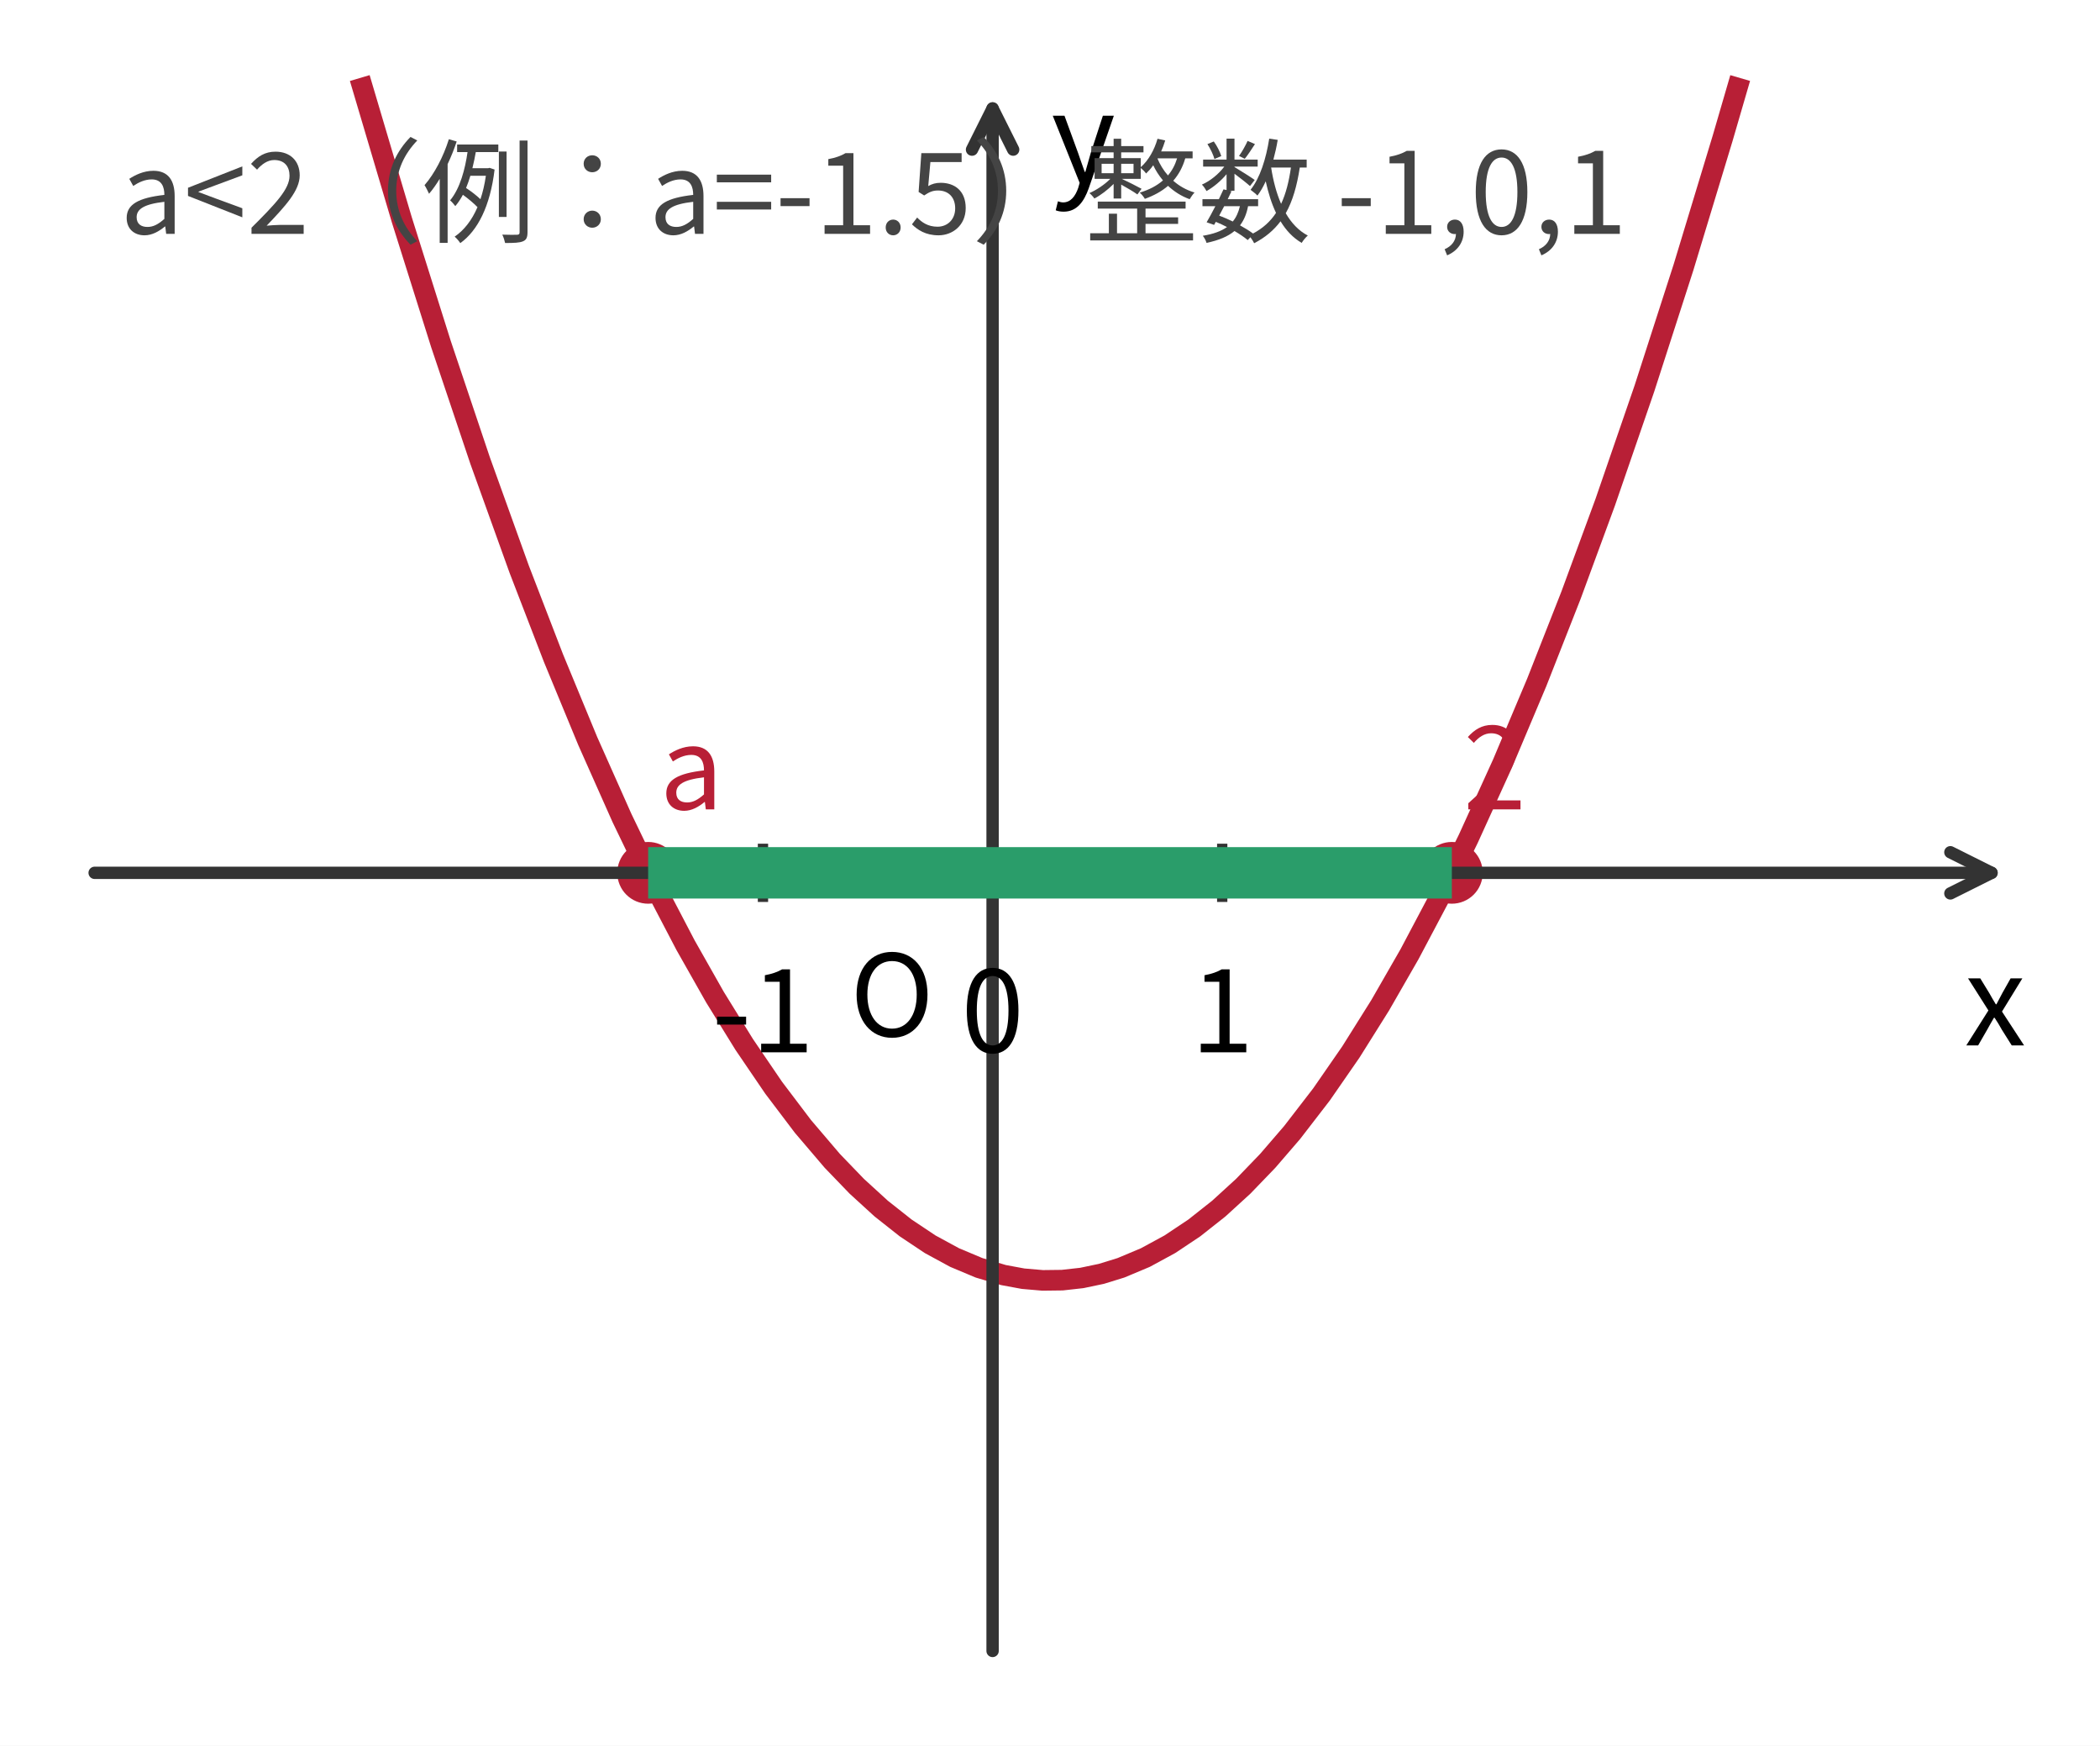
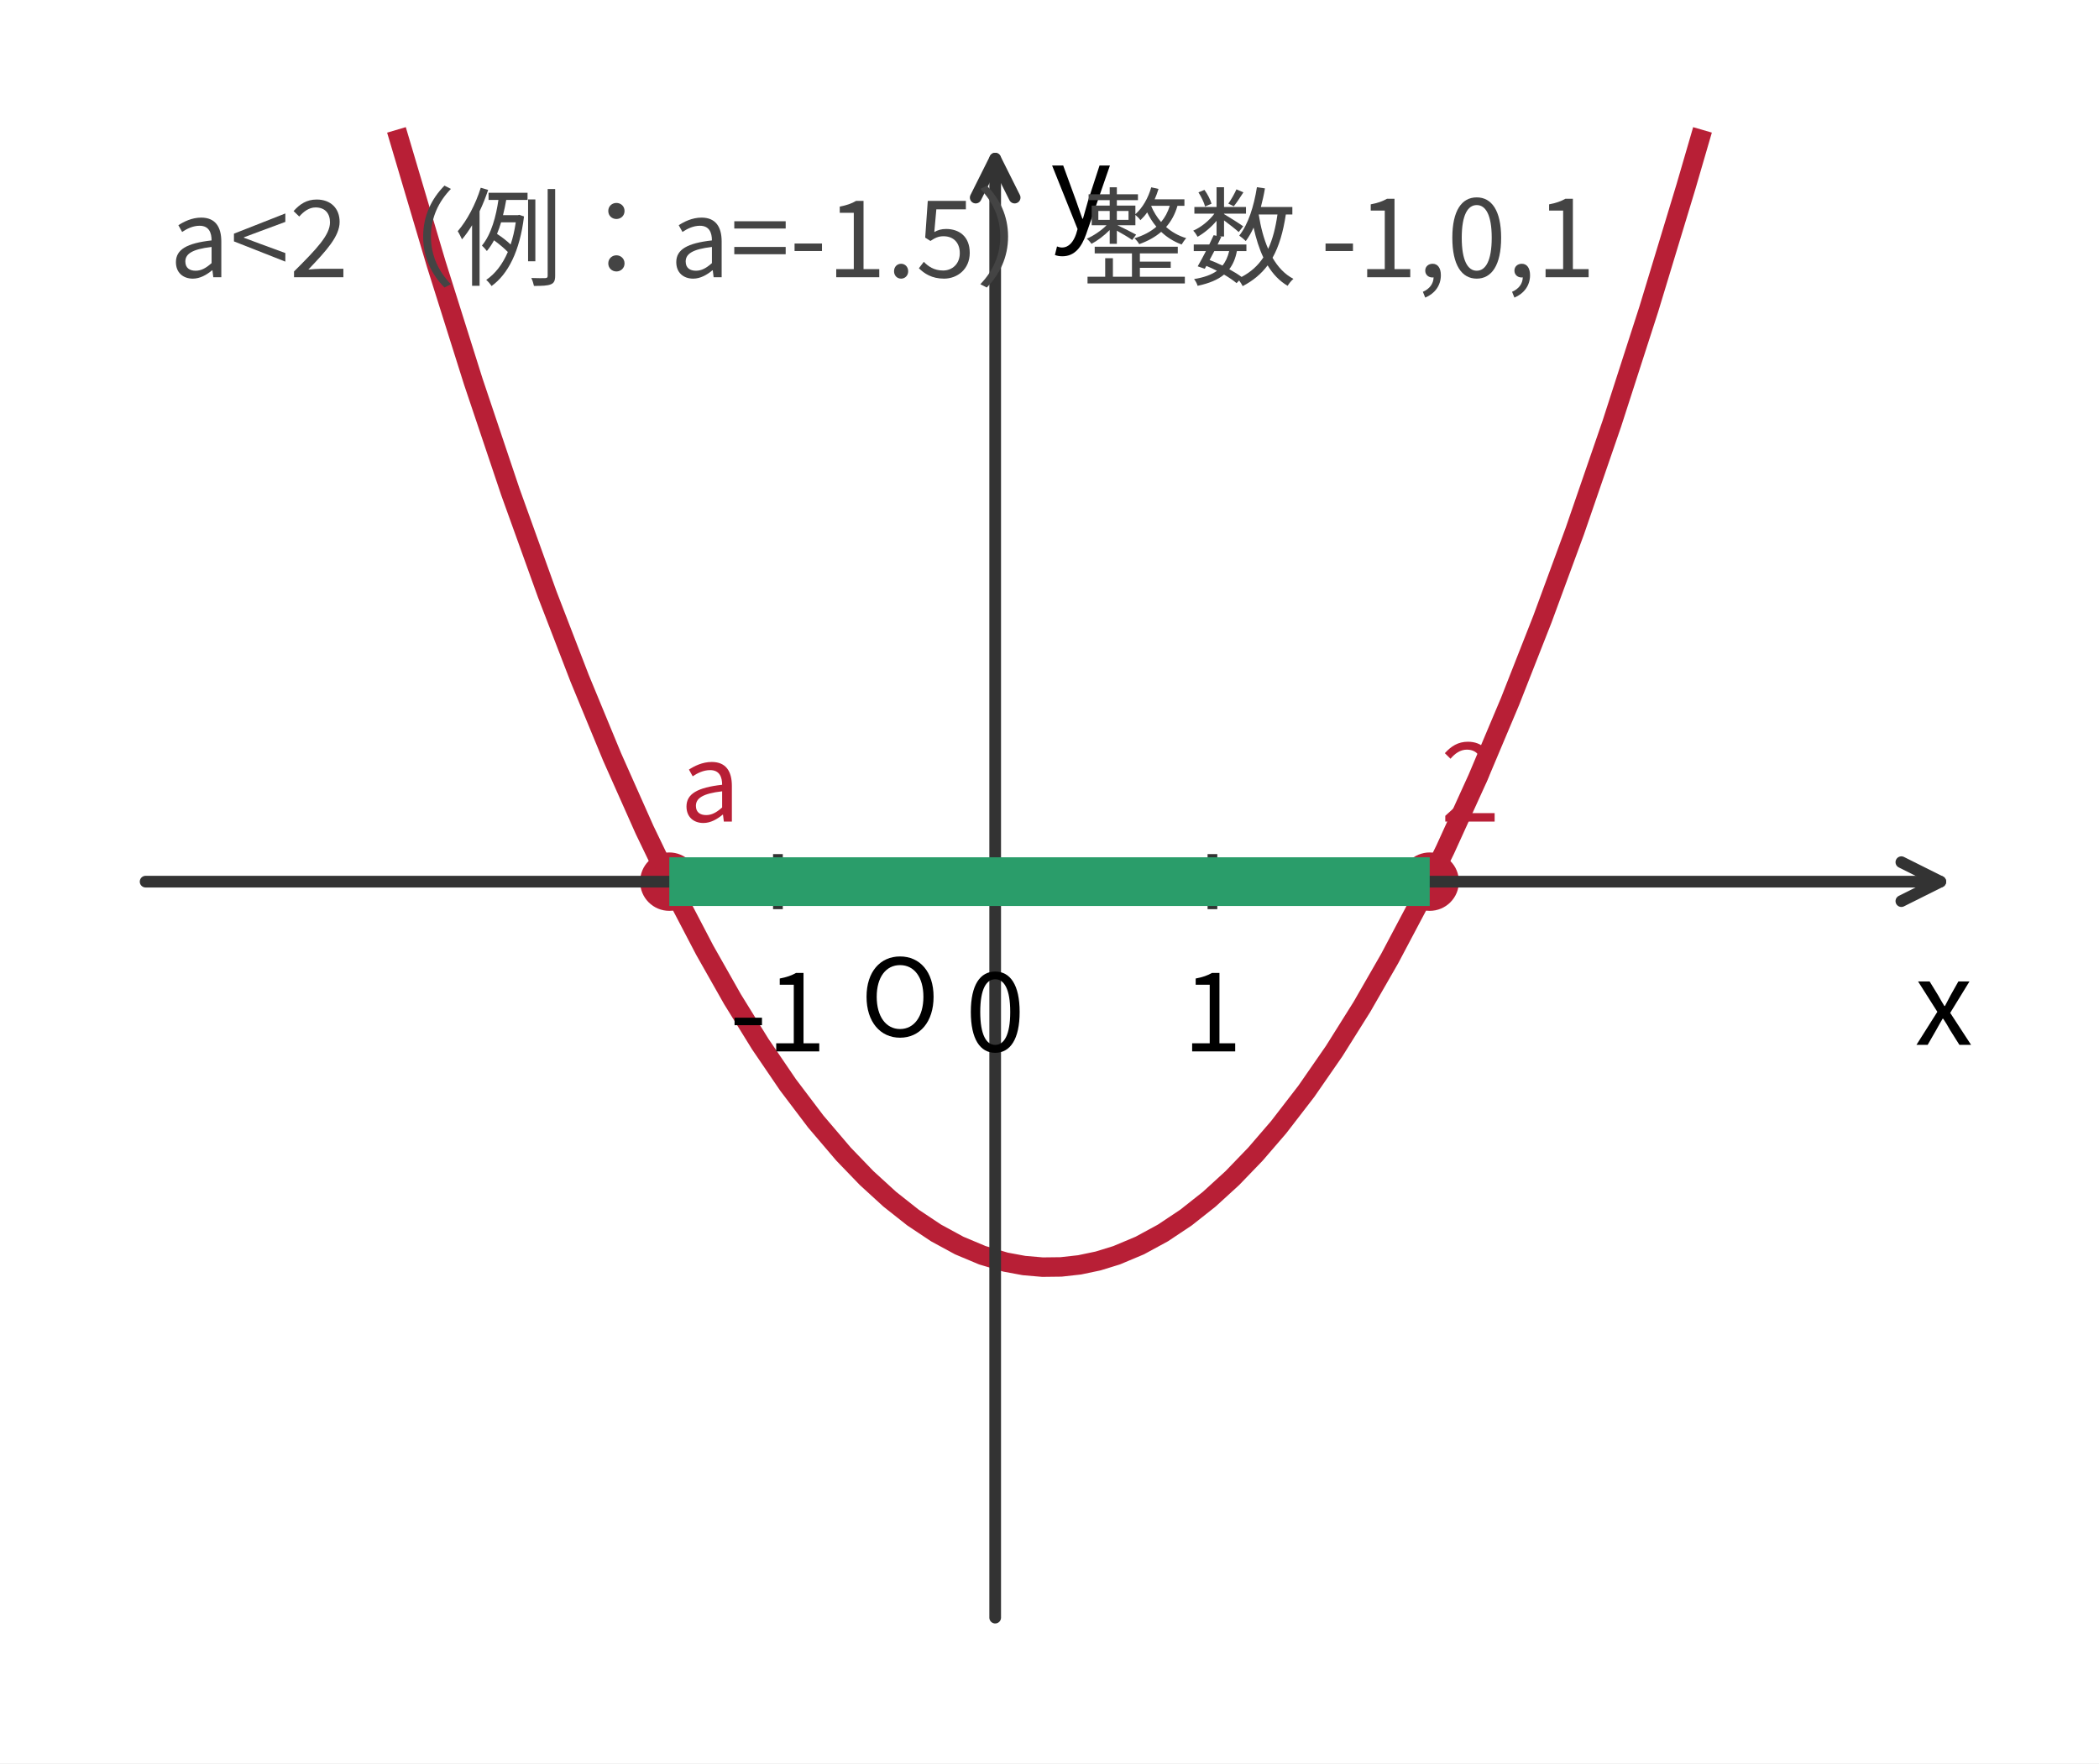
- <svg xmlns="http://www.w3.org/2000/svg" xmlns:xlink="http://www.w3.org/1999/xlink" width="204.12pt" height="169.632pt" viewBox="0 0 204.12 169.632" version="1.1">
+ <svg xmlns="http://www.w3.org/2000/svg" xmlns:xlink="http://www.w3.org/1999/xlink" width="215.64pt" height="181.152pt" viewBox="0 0 215.64 181.152" version="1.1">
  <defs>
    <style type="text/css">*{stroke-linejoin: round; stroke-linecap: butt}</style>
  </defs>
  <g id="figure_1">
    <g id="patch_1">
-       <path d="M 0 169.632  L 204.12 169.632  L 204.12 0  L 0 0  z " style="fill: #ffffff" />
+       <path d="M 0 181.152  L 215.64 181.152  L 215.64 0  L 0 0  z " style="fill: #ffffff" />
    </g>
    <g id="axes_1">
      <g id="line2d_1">
-         <path d="M 74.16 87.144  L 74.16 82.488  " clip-path="url(#p38c871aed4)" style="fill: none; stroke: #333333; stroke-linecap: square" />
+         <path d="M 79.92 92.904  L 79.92 88.248  " clip-path="url(#p9ea057bf31)" style="fill: none; stroke: #333333; stroke-linecap: square" />
      </g>
      <g id="line2d_2">
-         <path d="M 96.48 87.144  L 96.48 82.488  " clip-path="url(#p38c871aed4)" style="fill: none; stroke: #333333; stroke-linecap: square" />
+         <path d="M 102.24 92.904  L 102.24 88.248  " clip-path="url(#p9ea057bf31)" style="fill: none; stroke: #333333; stroke-linecap: square" />
      </g>
      <g id="line2d_3">
-         <path d="M 118.8 87.144  L 118.8 82.488  " clip-path="url(#p38c871aed4)" style="fill: none; stroke: #333333; stroke-linecap: square" />
+         <path d="M 124.56 92.904  L 124.56 88.248  " clip-path="url(#p9ea057bf31)" style="fill: none; stroke: #333333; stroke-linecap: square" />
      </g>
      <g id="line2d_4">
-         <path d="M 35.254 8.543  L 39.058 21.365  L 42.862 33.435  L 46.666 44.753  L 50.469 55.321  L 53.798 63.951  L 57.126 72.005  L 60.455 79.485  L 63.783 86.389  L 66.636 91.848  L 69.489 96.886  L 72.342 101.5  L 75.195 105.692  L 78.048 109.461  L 80.901 112.807  L 83.278 115.273  L 85.656 117.445  L 88.033 119.323  L 90.411 120.909  L 92.788 122.2  L 95.165 123.198  L 97.543 123.903  L 99.445 124.255  L 101.347 124.419  L 103.249 124.396  L 105.151 124.184  L 107.053 123.785  L 108.955 123.198  L 111.332 122.2  L 113.709 120.909  L 116.087 119.323  L 118.464 117.445  L 120.842 115.273  L 123.219 112.807  L 125.597 110.048  L 128.45 106.349  L 131.303 102.228  L 134.155 97.684  L 137.008 92.717  L 139.861 87.328  L 142.714 81.516  L 146.043 74.201  L 149.371 66.311  L 152.7 57.845  L 156.028 48.804  L 159.832 37.767  L 163.636 25.979  L 167.44 13.439  L 168.866 8.543  L 168.866 8.543  " clip-path="url(#p38c871aed4)" style="fill: none; stroke: #b81f36; stroke-width: 2; stroke-linecap: square" />
+         <path d="M 41.014 14.303  L 44.818 27.125  L 48.622 39.195  L 52.426 50.513  L 56.229 61.081  L 59.558 69.711  L 62.886 77.765  L 66.215 85.245  L 69.543 92.149  L 72.396 97.608  L 75.249 102.646  L 78.102 107.26  L 80.955 111.452  L 83.808 115.221  L 86.661 118.567  L 89.038 121.033  L 91.416 123.205  L 93.793 125.083  L 96.171 126.669  L 98.548 127.96  L 100.925 128.958  L 103.303 129.663  L 105.205 130.015  L 107.107 130.179  L 109.009 130.156  L 110.911 129.944  L 112.813 129.545  L 114.715 128.958  L 117.092 127.96  L 119.469 126.669  L 121.847 125.083  L 124.224 123.205  L 126.602 121.033  L 128.979 118.567  L 131.357 115.808  L 134.21 112.109  L 137.063 107.988  L 139.915 103.444  L 142.768 98.477  L 145.621 93.088  L 148.474 87.276  L 151.803 79.961  L 155.131 72.071  L 158.46 63.605  L 161.788 54.564  L 165.592 43.527  L 169.396 31.739  L 173.2 19.199  L 174.626 14.303  L 174.626 14.303  " clip-path="url(#p9ea057bf31)" style="fill: none; stroke: #b81f36; stroke-width: 2; stroke-linecap: square" />
      </g>
      <g id="line2d_5">
        <defs>
-           <path id="m488a67a572" d="M 0 2.5  C 0.663 2.5 1.299 2.237 1.768 1.768  C 2.237 1.299 2.5 0.663 2.5 0  C 2.5 -0.663 2.237 -1.299 1.768 -1.768  C 1.299 -2.237 0.663 -2.5 0 -2.5  C -0.663 -2.5 -1.299 -2.237 -1.768 -1.768  C -2.237 -1.299 -2.5 -0.663 -2.5 0  C -2.5 0.663 -2.237 1.299 -1.768 1.768  C -1.299 2.237 -0.663 2.5 0 2.5  z " style="stroke: #b81f36" />
+           <path id="mf94dc9d348" d="M 0 2.5  C 0.663 2.5 1.299 2.237 1.768 1.768  C 2.237 1.299 2.5 0.663 2.5 0  C 2.5 -0.663 2.237 -1.299 1.768 -1.768  C 1.299 -2.237 0.663 -2.5 0 -2.5  C -0.663 -2.5 -1.299 -2.237 -1.768 -1.768  C -2.237 -1.299 -2.5 -0.663 -2.5 0  C -2.5 0.663 -2.237 1.299 -1.768 1.768  C -1.299 2.237 -0.663 2.5 0 2.5  z " style="stroke: #b81f36" />
        </defs>
-         <g clip-path="url(#p38c871aed4)">
-           <use xlink:href="#m488a67a572" x="141.12" y="84.816" style="fill: #b81f36; stroke: #b81f36" />
+         <g clip-path="url(#p9ea057bf31)">
+           <use xlink:href="#mf94dc9d348" x="146.88" y="90.576" style="fill: #b81f36; stroke: #b81f36" />
        </g>
      </g>
      <g id="line2d_6">
-         <g clip-path="url(#p38c871aed4)">
-           <use xlink:href="#m488a67a572" x="63" y="84.816" style="fill: #b81f36; stroke: #b81f36" />
+         <g clip-path="url(#p9ea057bf31)">
+           <use xlink:href="#mf94dc9d348" x="68.76" y="90.576" style="fill: #b81f36; stroke: #b81f36" />
        </g>
      </g>
      <g id="patch_2">
-         <path d="M 9.2 84.816  Q 102.059 84.816 193.576 84.816  " style="fill: none; stroke: #333333; stroke-width: 1.2; stroke-linecap: round" />
-         <path d="M 189.576 82.816  L 193.576 84.816  L 189.576 86.816  " style="fill: none; stroke: #333333; stroke-width: 1.2; stroke-linecap: round" />
+         <path d="M 14.96 90.576  Q 107.819 90.576 199.336 90.576  " style="fill: none; stroke: #333333; stroke-width: 1.2; stroke-linecap: round" />
+         <path d="M 195.336 88.576  L 199.336 90.576  L 195.336 92.576  " style="fill: none; stroke: #333333; stroke-width: 1.2; stroke-linecap: round" />
      </g>
      <g id="patch_3">
-         <path d="M 96.48 160.428  Q 96.48 84.812 96.48 10.538  " style="fill: none; stroke: #333333; stroke-width: 1.2; stroke-linecap: round" />
-         <path d="M 94.48 14.538  L 96.48 10.538  L 98.48 14.538  " style="fill: none; stroke: #333333; stroke-width: 1.2; stroke-linecap: round" />
+         <path d="M 102.24 166.188  Q 102.24 90.572 102.24 16.298  " style="fill: none; stroke: #333333; stroke-width: 1.2; stroke-linecap: round" />
+         <path d="M 100.24 20.298  L 102.24 16.298  L 104.24 20.298  " style="fill: none; stroke: #333333; stroke-width: 1.2; stroke-linecap: round" />
      </g>
      <g id="text_1">
-         <g transform="translate(190.9444 101.5853) scale(0.12 -0.12)">
+         <g transform="translate(196.7044 107.3453) scale(0.12 -0.12)">
          <defs>
            <path id="NotoSansCJKjp-Regular-59" d="M 96 0  L 710 0  L 1178 813  C 1299 1024 1408 1235 1530 1434  L 1562 1434  C 1696 1235 1824 1024 1939 813  L 2451 0  L 3091 0  L 1946 1754  L 3002 3475  L 2394 3475  L 1965 2714  C 1856 2515 1760 2330 1658 2131  L 1626 2131  C 1510 2330 1389 2515 1286 2714  L 819 3475  L 186 3475  L 1242 1811  L 96 0  z " transform="scale(0.015625)" />
          </defs>
          <use xlink:href="#NotoSansCJKjp-Regular-59" />
        </g>
      </g>
      <g id="text_2">
-         <g transform="translate(102.1716 17.76) scale(0.12 -0.12)">
+         <g transform="translate(107.9316 23.52) scale(0.12 -0.12)">
          <defs>
            <path id="NotoSansCJKjp-Regular-5a" d="M 646 -1498  C 1338 -1498 1702 -973 1946 -294  L 3251 3475  L 2682 3475  L 2054 1549  C 1965 1235 1862 883 1773 563  L 1741 563  C 1619 890 1504 1242 1395 1549  L 691 3475  L 83 3475  L 1478 -6  L 1402 -269  C 1254 -698 1011 -1018 621 -1018  C 525 -1018 422 -986 352 -960  L 237 -1427  C 346 -1472 486 -1498 646 -1498  z " transform="scale(0.015625)" />
          </defs>
          <use xlink:href="#NotoSansCJKjp-Regular-5a" />
        </g>
      </g>
      <g id="text_3">
-         <g transform="translate(82.62606 100.7053) scale(0.11 -0.11)">
+         <g transform="translate(88.38606 106.4653) scale(0.11 -0.11)">
          <defs>
            <path id="NotoSansCJKjp-Regular-30" d="M 2374 -83  C 3552 -83 4378 858 4378 2362  C 4378 3866 3552 4774 2374 4774  C 1197 4774 371 3866 371 2362  C 371 858 1197 -83 2374 -83  z M 2374 435  C 1530 435 979 1190 979 2362  C 979 3533 1530 4256 2374 4256  C 3219 4256 3770 3533 3770 2362  C 3770 1190 3219 435 2374 435  z " transform="scale(0.015625)" />
          </defs>
          <use xlink:href="#NotoSansCJKjp-Regular-30" />
        </g>
      </g>
      <g id="text_4">
-         <g transform="translate(69.19883 102.2576) scale(0.11 -0.11)">
+         <g transform="translate(74.95883 108.0176) scale(0.11 -0.11)">
          <defs>
            <path id="NotoSansCJKjp-Regular-e" d="M 294 1568  L 1933 1568  L 1933 2016  L 294 2016  L 294 1568  z " transform="scale(0.015625)" />
            <path id="NotoSansCJKjp-Regular-12" d="M 563 0  L 3136 0  L 3136 486  L 2195 486  L 2195 4691  L 1747 4691  C 1491 4544 1190 4435 774 4358  L 774 3987  L 1613 3987  L 1613 486  L 563 486  L 563 0  z " transform="scale(0.015625)" />
          </defs>
          <use xlink:href="#NotoSansCJKjp-Regular-e" />
          <use xlink:href="#NotoSansCJKjp-Regular-12" transform="translate(34.70312 0)" />
        </g>
      </g>
      <g id="text_5">
-         <g transform="translate(93.4275 102.2576) scale(0.11 -0.11)">
+         <g transform="translate(99.1875 108.0176) scale(0.11 -0.11)">
          <defs>
            <path id="NotoSansCJKjp-Regular-11" d="M 1779 -83  C 2669 -83 3238 723 3238 2362  C 3238 3987 2669 4774 1779 4774  C 883 4774 320 3987 320 2362  C 320 723 883 -83 1779 -83  z M 1779 390  C 1248 390 883 986 883 2362  C 883 3731 1248 4314 1779 4314  C 2310 4314 2675 3731 2675 2362  C 2675 986 2310 390 1779 390  z " transform="scale(0.015625)" />
          </defs>
          <use xlink:href="#NotoSansCJKjp-Regular-11" />
        </g>
      </g>
      <g id="text_6">
-         <g transform="translate(115.7475 102.2576) scale(0.11 -0.11)">
+         <g transform="translate(121.5075 108.0176) scale(0.11 -0.11)">
          <use xlink:href="#NotoSansCJKjp-Regular-12" />
        </g>
      </g>
      <g id="text_7">
-         <g style="fill: #b81f36" transform="translate(142.236 78.6472) scale(0.11 -0.11)">
+         <g style="fill: #b81f36" transform="translate(147.996 84.4072) scale(0.11 -0.11)">
          <defs>
            <path id="NotoSansCJKjp-Regular-13" d="M 282 0  L 3232 0  L 3232 506  L 1933 506  C 1696 506 1408 480 1165 461  C 2266 1504 3008 2458 3008 3398  C 3008 4230 2477 4774 1638 4774  C 1043 4774 634 4506 256 4090  L 595 3757  C 858 4070 1184 4301 1568 4301  C 2150 4301 2432 3910 2432 3373  C 2432 2566 1754 1632 282 346  L 282 0  z " transform="scale(0.015625)" />
          </defs>
          <use xlink:href="#NotoSansCJKjp-Regular-13" />
        </g>
      </g>
      <g id="text_8">
-         <g style="fill: #b81f36" transform="translate(64.116 78.6472) scale(0.11 -0.11)">
+         <g style="fill: #b81f36" transform="translate(69.876 84.4072) scale(0.11 -0.11)">
          <defs>
            <path id="NotoSansCJKjp-Regular-42" d="M 1389 -83  C 1818 -83 2208 141 2541 416  L 2560 416  L 2611 0  L 3091 0  L 3091 2138  C 3091 3002 2739 3565 1888 3565  C 1325 3565 838 3315 525 3110  L 749 2707  C 1024 2893 1389 3078 1792 3078  C 2362 3078 2509 2650 2509 2202  C 1030 2035 378 1658 378 902  C 378 275 806 -83 1389 -83  z M 1555 390  C 1210 390 941 544 941 941  C 941 1389 1338 1677 2509 1811  L 2509 845  C 2170 544 1888 390 1555 390  z " transform="scale(0.015625)" />
          </defs>
          <use xlink:href="#NotoSansCJKjp-Regular-42" />
        </g>
      </g>
      <g id="text_9">
-         <g style="fill: #444444" transform="translate(11.664 22.7232) scale(0.11 -0.11)">
+         <g style="fill: #444444" transform="translate(17.424 28.4832) scale(0.11 -0.11)">
          <defs>
            <path id="NotoSansCJKjp-Regular-1d" d="M 3315 934  L 3315 1446  L 1798 2003  L 838 2362  L 838 2387  L 1798 2746  L 3315 3309  L 3315 3814  L 243 2605  L 243 2144  L 3315 934  z " transform="scale(0.015625)" />
            <path id="NotoSansCJKjp-Regular-f6b3" d="M 282 0  L 3232 0  L 3232 506  L 1907 506  C 1670 506 1382 480 1139 461  C 2221 1594 3008 2451 3008 3309  C 3008 4115 2477 4646 1638 4646  C 1043 4646 634 4378 256 3955  L 595 3629  C 858 3930 1184 4173 1568 4173  C 2150 4173 2432 3802 2432 3283  C 2432 2534 1658 1715 282 346  L 282 0  z " transform="scale(0.015625)" />
            <path id="NotoSansCJKjp-Regular-e6ae" d="M 4448 2432  C 4448 1184 4954 166 5722 -614  L 6106 -416  C 5370 346 4915 1293 4915 2432  C 4915 3571 5370 4518 6106 5280  L 5722 5478  C 4954 4698 4448 3680 4448 2432  z " transform="scale(0.015625)" />
            <path id="NotoSansCJKjp-Regular-2746" d="M 4320 4653  L 4320 954  L 4755 954  L 4755 4653  L 4320 4653  z M 5491 5274  L 5491 90  C 5491 -19 5453 -45 5350 -51  C 5242 -58 4902 -58 4512 -45  C 4582 -179 4646 -390 4672 -518  C 5178 -518 5491 -506 5683 -422  C 5869 -346 5939 -211 5939 96  L 5939 5274  L 5491 5274  z M 1958 5050  L 1958 4621  L 2547 4621  C 2413 3680 2131 2573 1562 1894  C 1651 1818 1792 1658 1856 1568  C 2016 1754 2157 1971 2285 2208  C 2579 1997 2906 1722 3110 1510  C 2790 762 2349 205 1818 -160  C 1920 -237 2067 -416 2138 -525  C 3117 179 3827 1549 4077 3635  L 3795 3731  L 3718 3712  L 2822 3712  C 2899 4019 2963 4326 3014 4621  L 4288 4621  L 4288 5050  L 1958 5050  z M 2707 3283  L 3584 3283  C 3514 2797 3411 2355 3277 1958  C 3072 2157 2752 2406 2464 2592  C 2554 2810 2637 3046 2707 3283  z M 1491 5350  C 1184 4365 672 3392 115 2752  C 198 2630 320 2374 371 2266  C 582 2509 781 2797 973 3110  L 973 -512  L 1421 -512  L 1421 3942  C 1619 4358 1792 4794 1933 5222  L 1491 5350  z " transform="scale(0.015625)" />
            <path id="NotoSansCJKjp-Regular-e6c0" d="M 3200 3482  C 3456 3482 3686 3667 3686 3962  C 3686 4256 3456 4442 3200 4442  C 2944 4442 2714 4256 2714 3962  C 2714 3667 2944 3482 3200 3482  z M 3200 346  C 3456 346 3686 538 3686 826  C 3686 1120 3456 1312 3200 1312  C 2944 1312 2714 1120 2714 826  C 2714 538 2944 346 3200 346  z " transform="scale(0.015625)" />
            <path id="NotoSansCJKjp-Regular-1e" d="M 243 2912  L 3315 2912  L 3315 3347  L 243 3347  L 243 2912  z M 243 1376  L 3315 1376  L 3315 1811  L 243 1811  L 243 1376  z " transform="scale(0.015625)" />
            <path id="NotoSansCJKjp-Regular-f6b2" d="M 563 0  L 3136 0  L 3136 486  L 2195 486  L 2195 4563  L 1747 4563  C 1491 4410 1190 4301 774 4224  L 774 3853  L 1613 3853  L 1613 486  L 563 486  L 563 0  z " transform="scale(0.015625)" />
            <path id="NotoSansCJKjp-Regular-f" d="M 890 -83  C 1120 -83 1312 96 1312 358  C 1312 627 1120 806 890 806  C 653 806 467 627 467 358  C 467 96 653 -83 890 -83  z " transform="scale(0.015625)" />
            <path id="NotoSansCJKjp-Regular-f6b6" d="M 1677 -83  C 2464 -83 3213 474 3213 1459  C 3213 2445 2573 2886 1798 2886  C 1517 2886 1306 2822 1094 2701  L 1216 4058  L 2982 4058  L 2982 4563  L 704 4563  L 550 2368  L 864 2170  C 1133 2349 1331 2451 1645 2451  C 2234 2451 2618 2074 2618 1440  C 2618 806 2176 403 1619 403  C 1075 403 730 653 467 922  L 173 538  C 493 224 941 -83 1677 -83  z " transform="scale(0.015625)" />
            <path id="NotoSansCJKjp-Regular-e6af" d="M 1952 2432  C 1952 3680 1446 4698 678 5478  L 294 5280  C 1030 4518 1485 3571 1485 2432  C 1485 1293 1030 346 294 -416  L 678 -614  C 1446 166 1952 1184 1952 2432  z " transform="scale(0.015625)" />
            <path id="NotoSansCJKjp-Regular-4e1d" d="M 1357 1139  L 1357 32  L 301 32  L 301 -371  L 6118 -371  L 6118 32  L 3430 32  L 3430 563  L 5274 563  L 5274 934  L 3430 934  L 3430 1427  L 5696 1427  L 5696 1824  L 730 1824  L 730 1427  L 2957 1427  L 2957 32  L 1818 32  L 1818 1139  L 1357 1139  z M 4109 5376  C 3930 4742 3597 4154 3162 3770  L 3162 4282  L 2054 4282  L 2054 4608  L 3315 4608  L 3315 4960  L 2054 4960  L 2054 5376  L 1626 5376  L 1626 4960  L 365 4960  L 365 4608  L 1626 4608  L 1626 4282  L 550 4282  L 550 3110  L 1440 3110  C 1126 2790 646 2470 256 2304  C 346 2234 474 2093 538 1997  C 883 2176 1306 2496 1626 2822  L 1626 1997  L 2054 1997  L 2054 2784  C 2368 2611 2790 2362 2970 2227  L 3206 2547  C 3027 2650 2349 2989 2086 3110  L 3162 3110  L 3162 3725  C 3264 3642 3411 3494 3462 3411  C 3603 3546 3744 3699 3866 3878  C 4000 3590 4186 3296 4416 3021  C 4064 2714 3629 2490 3104 2330  C 3200 2253 3341 2074 3392 1978  C 3904 2163 4339 2400 4704 2714  C 5030 2406 5434 2138 5926 1958  C 5990 2067 6112 2246 6202 2336  C 5715 2483 5318 2720 4998 3002  C 5299 3347 5530 3757 5677 4269  L 6093 4269  L 6093 4659  L 4314 4659  C 4403 4858 4480 5069 4544 5280  L 4109 5376  z M 947 3962  L 1626 3962  L 1626 3430  L 947 3430  L 947 3962  z M 2054 3962  L 2752 3962  L 2752 3430  L 2054 3430  L 2054 3962  z M 4122 4269  L 5216 4269  C 5101 3891 4928 3571 4698 3302  C 4435 3603 4243 3930 4109 4250  L 4122 4269  z " transform="scale(0.015625)" />
            <path id="NotoSansCJKjp-Regular-4e17" d="M 2803 5254  C 2688 4998 2483 4627 2317 4403  L 2643 4243  C 2816 4454 3027 4781 3219 5075  L 2803 5254  z M 531 5075  C 704 4806 870 4454 928 4230  L 1312 4397  C 1248 4627 1075 4973 890 5222  L 531 5075  z M 4026 5382  C 3846 4243 3507 3162 2970 2490  C 3078 2413 3283 2246 3360 2163  C 3533 2394 3693 2669 3827 2970  C 3974 2310 4160 1709 4410 1184  C 4090 698 3667 314 3110 19  C 2912 166 2656 326 2374 480  C 2598 774 2746 1126 2829 1562  L 3398 1562  L 3398 1958  L 1677 1958  L 1894 2413  L 1779 2438  L 2061 2438  L 2061 3398  C 2374 3168 2771 2854 2938 2701  L 3206 3046  C 3034 3174 2336 3616 2061 3776  L 2061 3802  L 3373 3802  L 3373 4198  L 2061 4198  L 2061 5382  L 1613 5382  L 1613 4198  L 288 4198  L 288 3802  L 1485 3802  C 1171 3379 678 2982 218 2784  C 314 2694 422 2528 480 2419  C 870 2637 1293 2989 1613 3373  L 1613 2477  L 1440 2515  L 1178 1958  L 250 1958  L 250 1562  L 979 1562  C 806 1222 627 896 486 653  L 909 506  L 1005 678  C 1222 589 1434 493 1638 384  C 1306 147 858 -13 269 -109  C 352 -211 448 -384 480 -512  C 1171 -365 1683 -154 2061 160  C 2355 -13 2611 -186 2810 -352  L 2963 -192  C 3046 -301 3136 -448 3174 -531  C 3802 -205 4288 205 4666 710  C 4979 192 5370 -224 5862 -512  C 5939 -378 6093 -192 6208 -96  C 5690 173 5280 614 4960 1165  C 5350 1856 5594 2707 5754 3750  L 6144 3750  L 6144 4198  L 4262 4198  C 4358 4557 4442 4928 4506 5312  L 4026 5382  z M 1478 1562  L 2368 1562  C 2285 1216 2157 928 1965 698  C 1715 819 1459 934 1197 1030  L 1478 1562  z M 4134 3750  L 5254 3750  C 5139 2950 4966 2266 4698 1696  C 4435 2298 4250 3002 4134 3750  z " transform="scale(0.015625)" />
            <path id="NotoSansCJKjp-Regular-1" transform="scale(0.015625)" />
            <path id="NotoSansCJKjp-Regular-d" d="M 480 -1216  C 1056 -973 1414 -493 1414 122  C 1414 550 1229 806 922 806  C 685 806 480 653 480 397  C 480 141 678 -13 909 -13  L 979 -6  C 973 -390 736 -698 339 -870  L 480 -1216  z " transform="scale(0.015625)" />
          </defs>
          <use xlink:href="#NotoSansCJKjp-Regular-42" />
          <use xlink:href="#NotoSansCJKjp-Regular-1d" transform="translate(56.29688 0)" />
          <use xlink:href="#NotoSansCJKjp-Regular-f6b3" transform="translate(111.7969 0)" />
          <use xlink:href="#NotoSansCJKjp-Regular-e6ae" transform="translate(167.2969 0)" />
          <use xlink:href="#NotoSansCJKjp-Regular-2746" transform="translate(267.2969 0)" />
          <use xlink:href="#NotoSansCJKjp-Regular-e6c0" transform="translate(367.2969 0)" />
          <use xlink:href="#NotoSansCJKjp-Regular-42" transform="translate(467.2969 0)" />
          <use xlink:href="#NotoSansCJKjp-Regular-1e" transform="translate(523.5938 0)" />
          <use xlink:href="#NotoSansCJKjp-Regular-e" transform="translate(579.0938 0)" />
          <use xlink:href="#NotoSansCJKjp-Regular-f6b2" transform="translate(613.7969 0)" />
          <use xlink:href="#NotoSansCJKjp-Regular-f" transform="translate(669.2969 0)" />
          <use xlink:href="#NotoSansCJKjp-Regular-f6b6" transform="translate(697.0938 0)" />
          <use xlink:href="#NotoSansCJKjp-Regular-e6af" transform="translate(752.5938 0)" />
          <use xlink:href="#NotoSansCJKjp-Regular-4e1d" transform="translate(852.5938 0)" />
          <use xlink:href="#NotoSansCJKjp-Regular-4e17" transform="translate(952.5938 0)" />
          <use xlink:href="#NotoSansCJKjp-Regular-1" transform="translate(1052.594 0)" />
          <use xlink:href="#NotoSansCJKjp-Regular-e" transform="translate(1075 0)" />
          <use xlink:href="#NotoSansCJKjp-Regular-12" transform="translate(1109.703 0)" />
          <use xlink:href="#NotoSansCJKjp-Regular-d" transform="translate(1165.203 0)" />
          <use xlink:href="#NotoSansCJKjp-Regular-11" transform="translate(1193 0)" />
          <use xlink:href="#NotoSansCJKjp-Regular-d" transform="translate(1248.5 0)" />
          <use xlink:href="#NotoSansCJKjp-Regular-12" transform="translate(1276.297 0)" />
        </g>
      </g>
      <g id="line2d_7">
-         <path d="M 63 84.816  L 141.12 84.816  " clip-path="url(#p38c871aed4)" style="fill: none; stroke: #2a9d6a; stroke-width: 5" />
+         <path d="M 68.76 90.576  L 146.88 90.576  " clip-path="url(#p9ea057bf31)" style="fill: none; stroke: #2a9d6a; stroke-width: 5" />
      </g>
    </g>
  </g>
  <defs>
-     <clipPath id="p38c871aed4">
-       <rect x="7.2" y="7.2" width="189.72" height="155.232" />
+     <clipPath id="p9ea057bf31">
+       <rect x="12.96" y="12.96" width="189.72" height="155.232" />
    </clipPath>
  </defs>
</svg>
